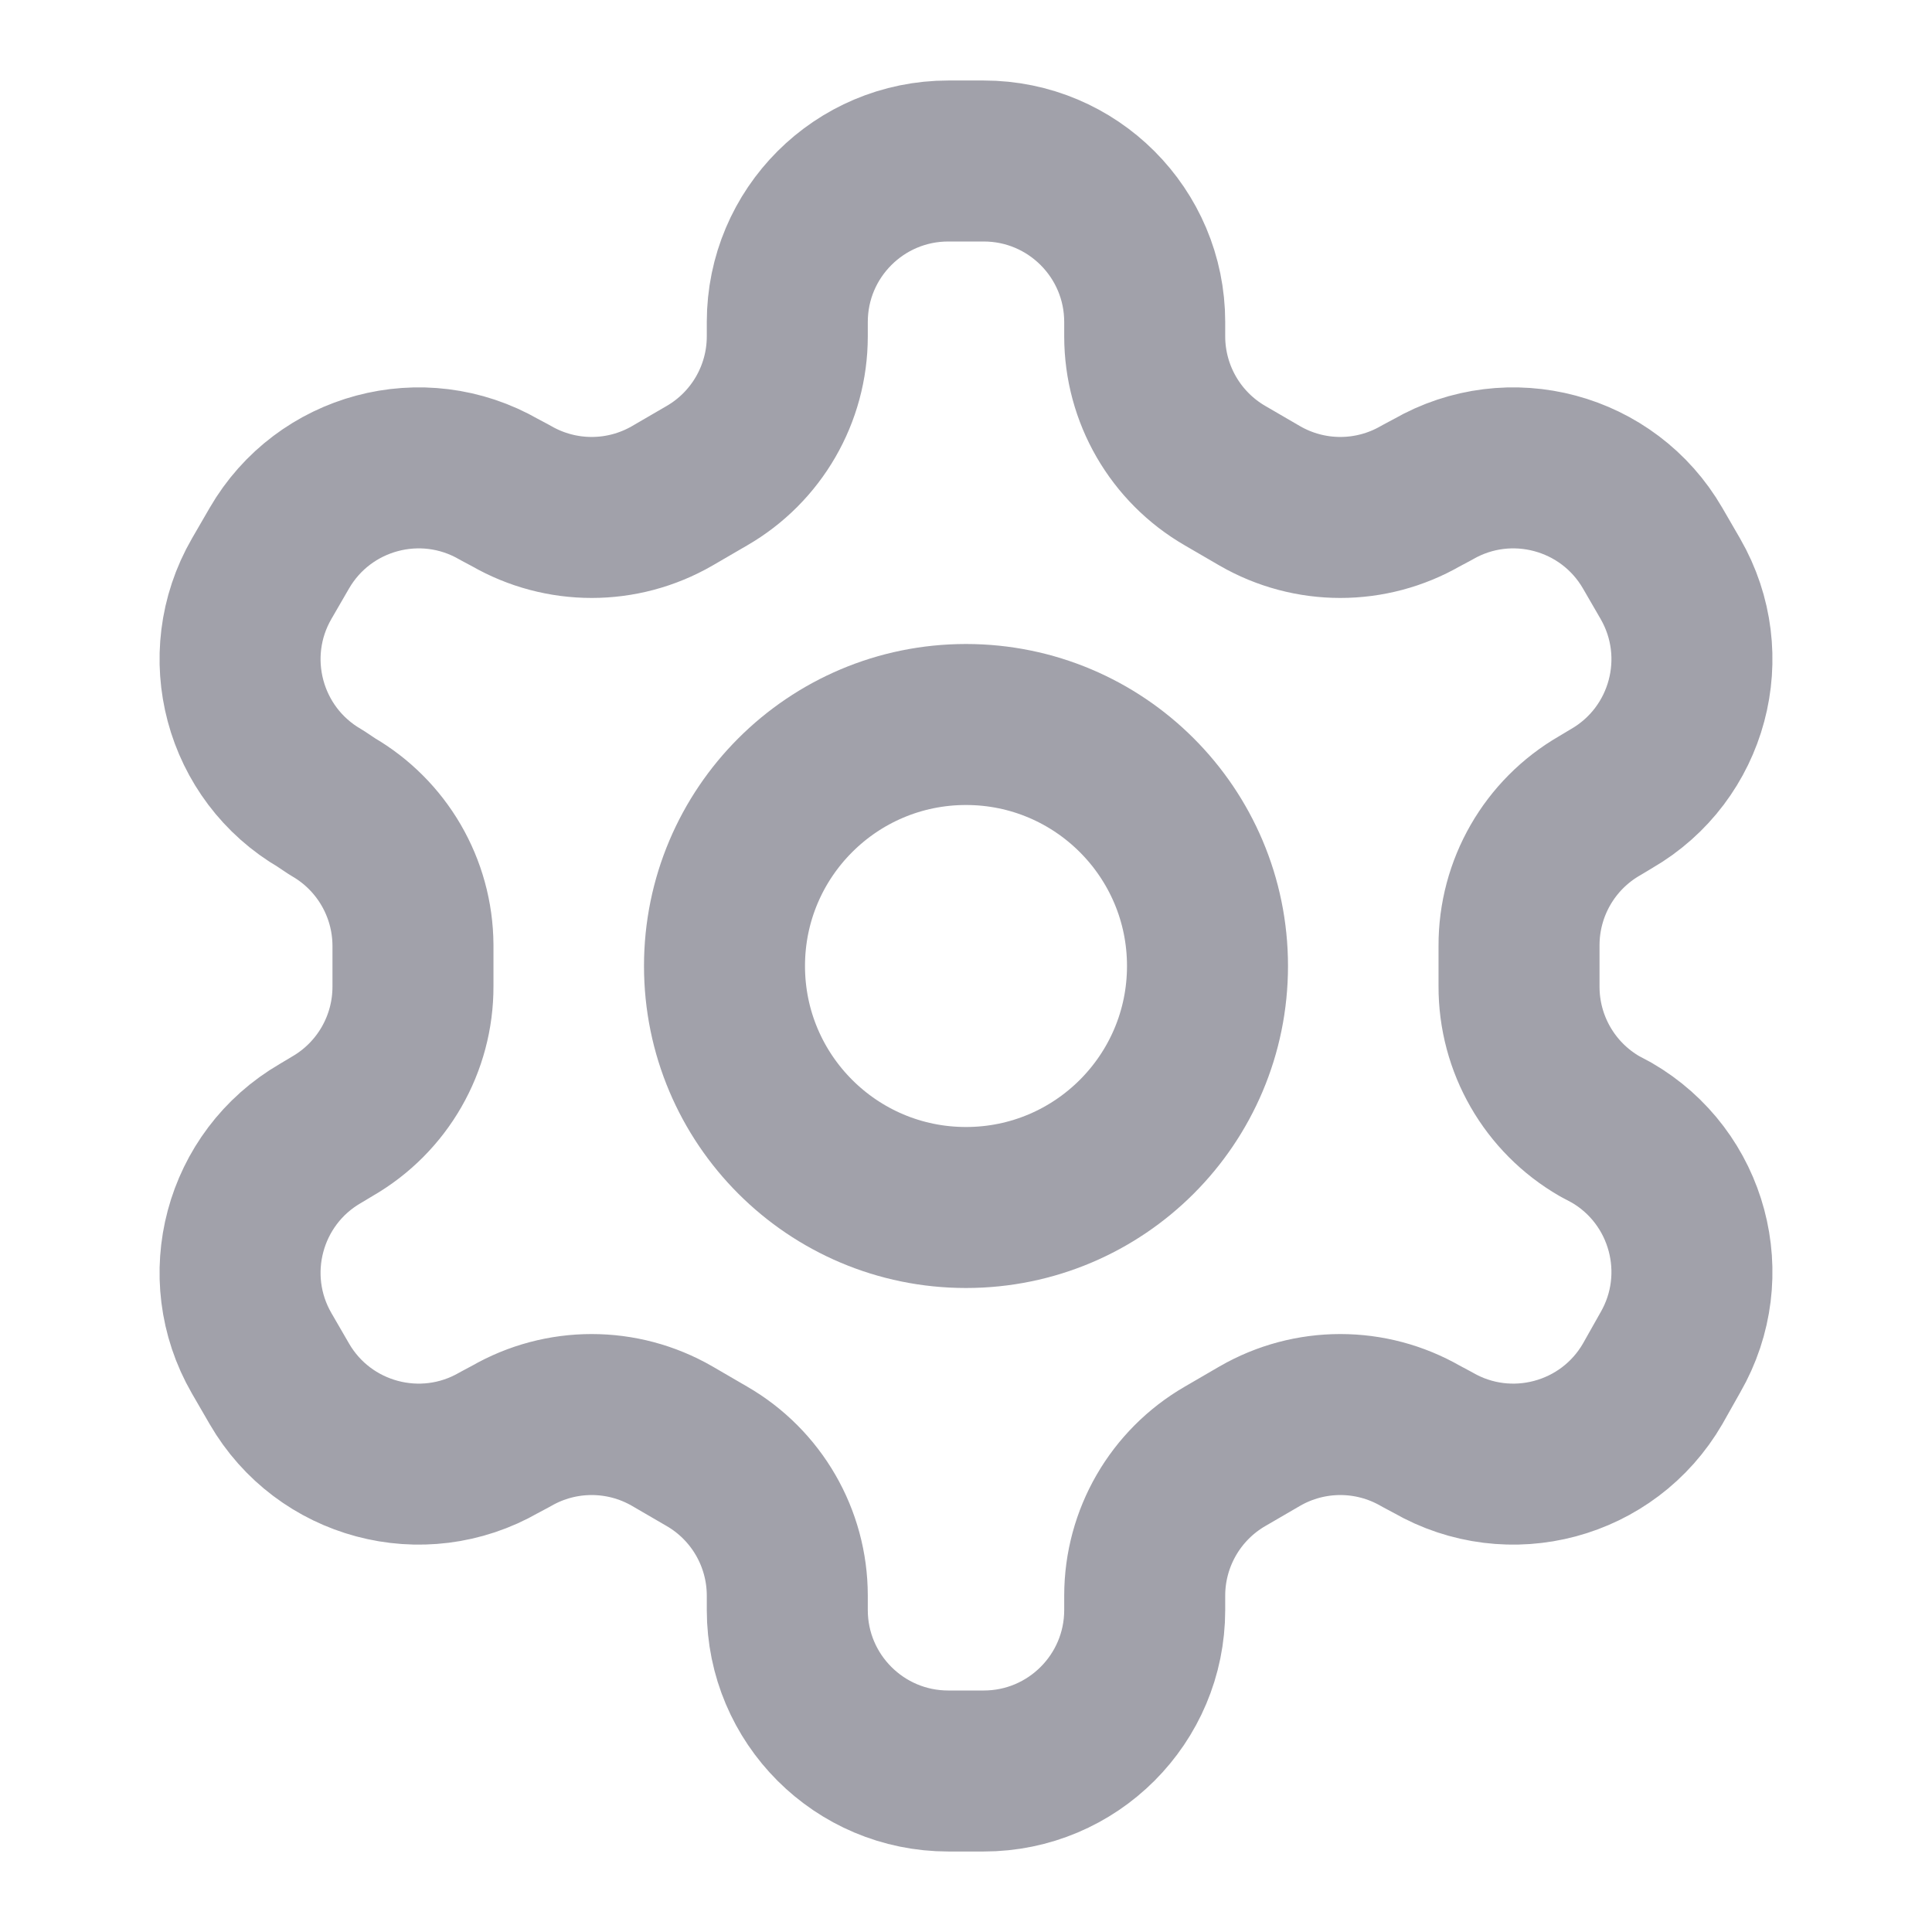
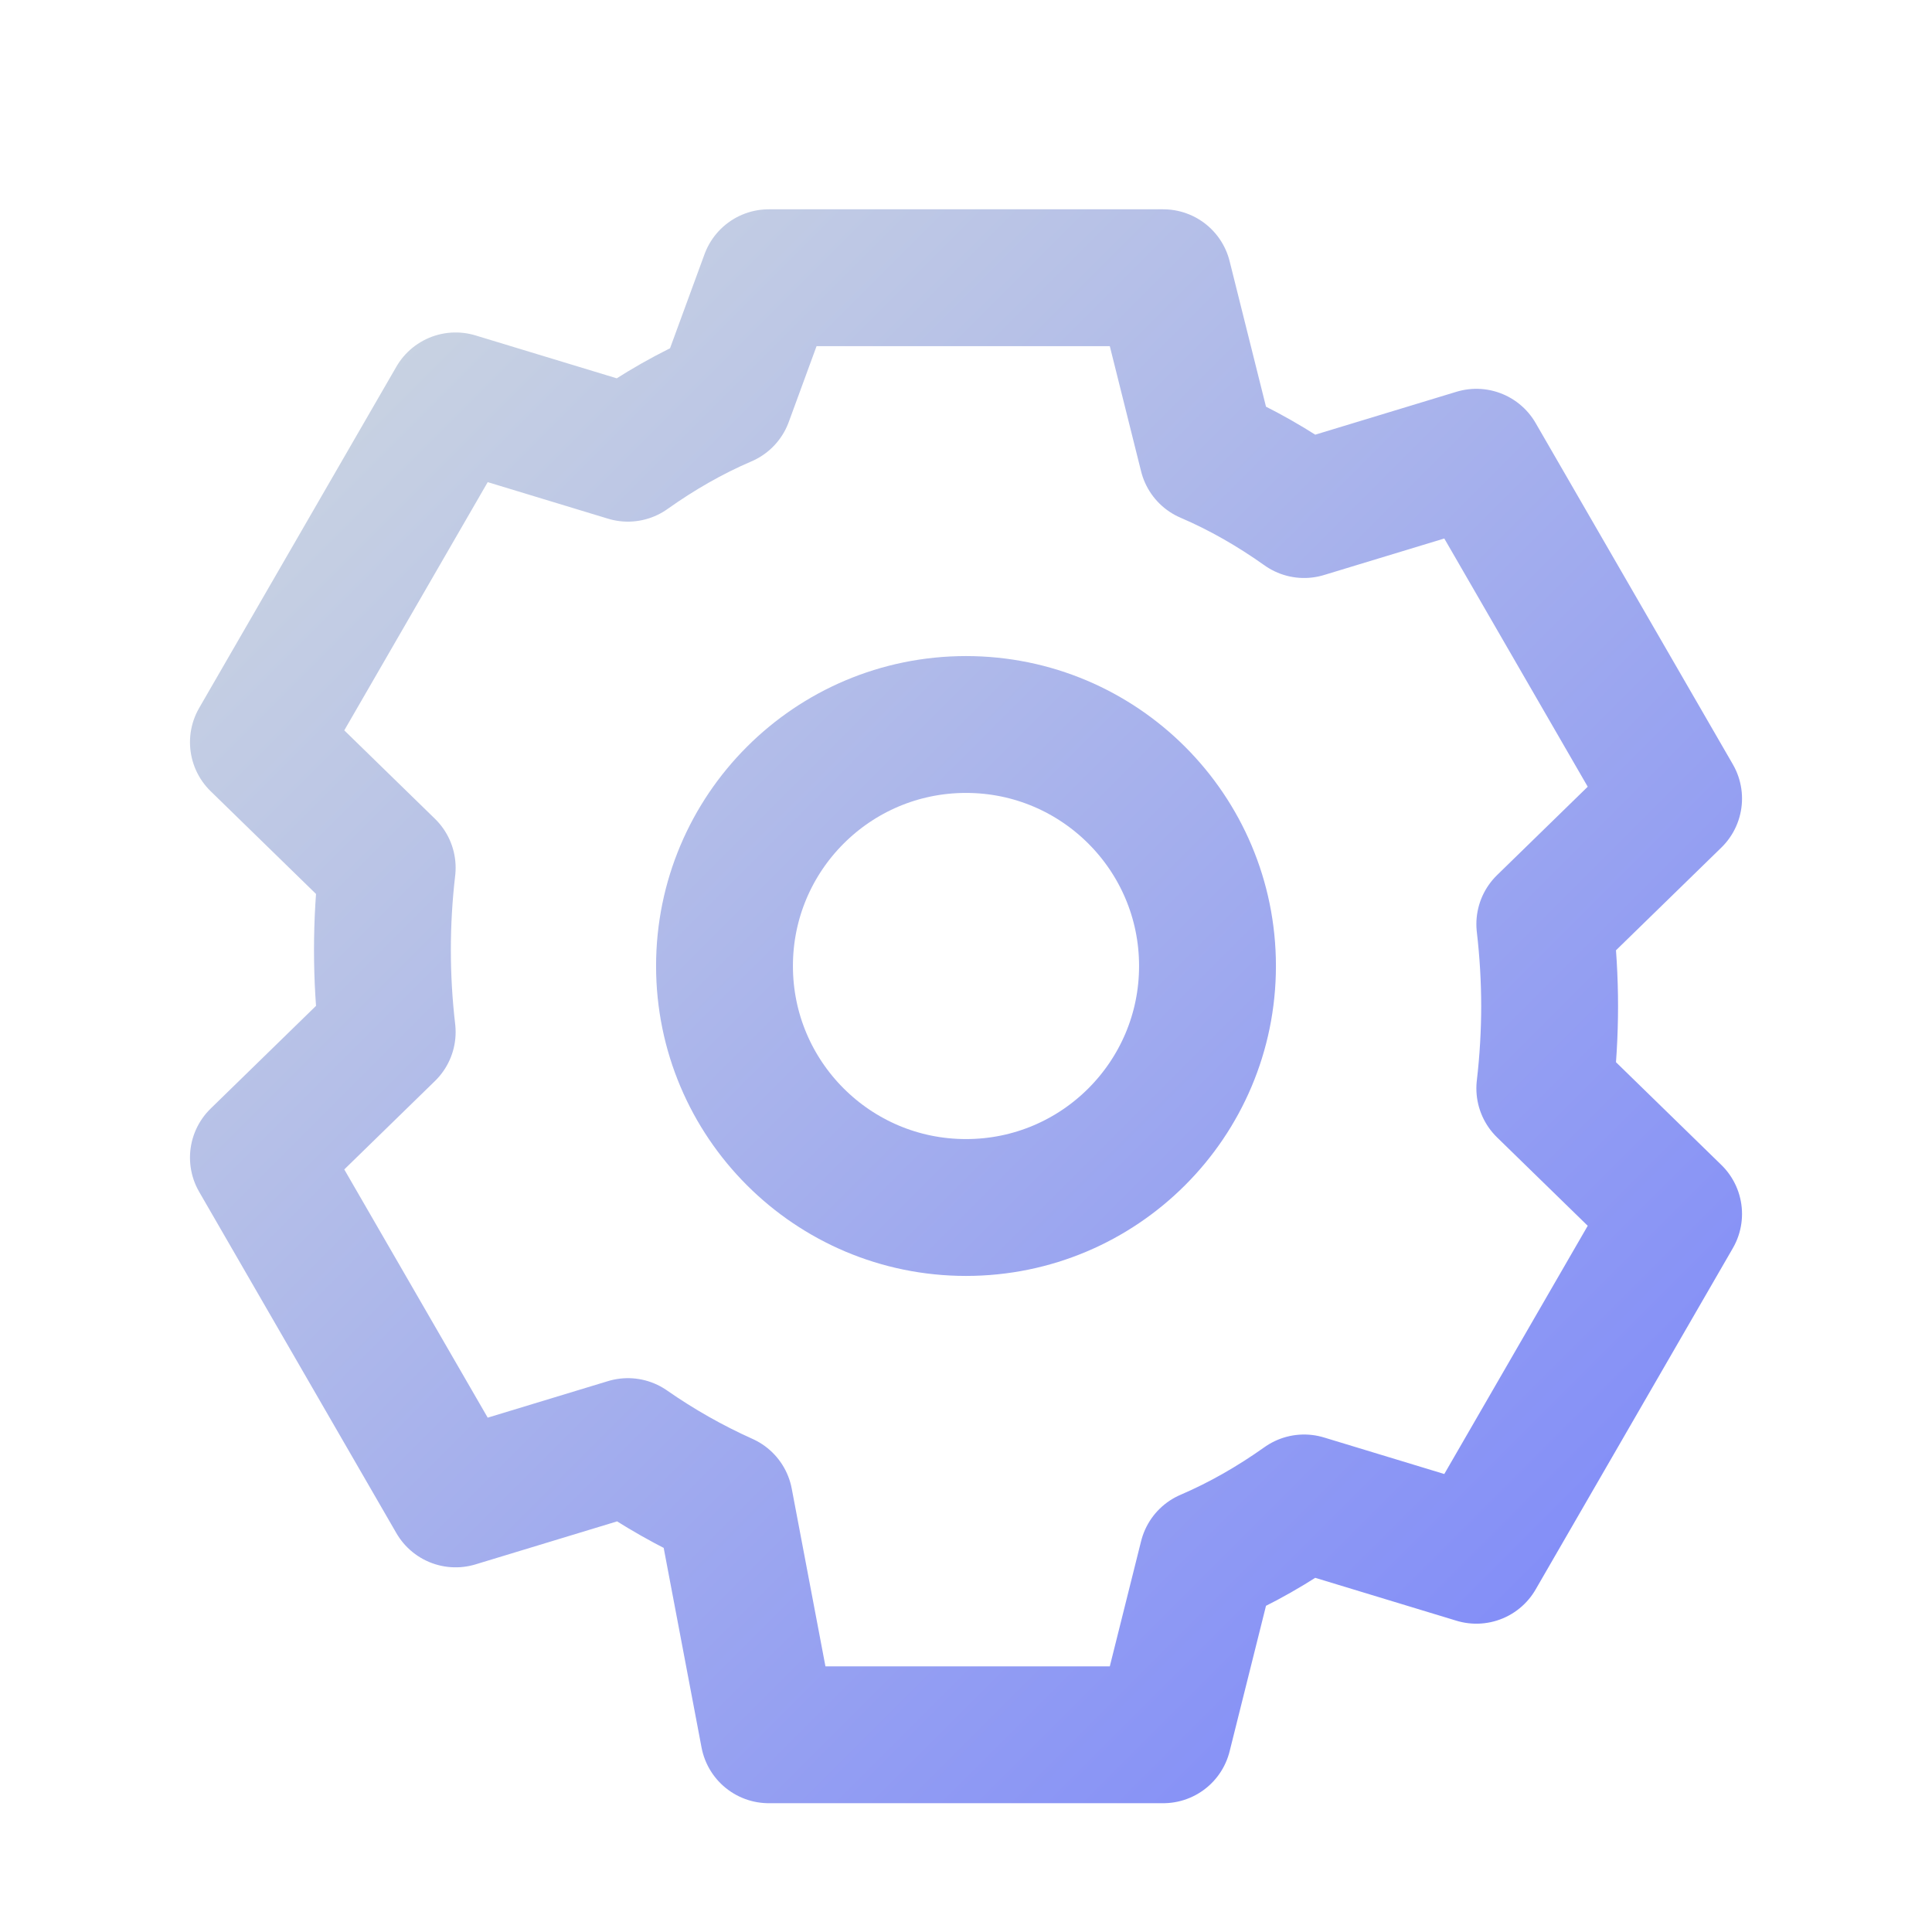
- <svg xmlns="http://www.w3.org/2000/svg" viewBox="0 0 24 24" fill="none" stroke="#a1a1aa" stroke-width="2" stroke-linecap="round" stroke-linejoin="round">
-   <path d="M12.22 2h-.44a2 2 0 0 0-2 2v.18a2 2 0 0 1-1 1.73l-.43.25a2 2 0 0 1-2 0l-.15-.08a2 2 0 0 0-2.73.73l-.22.38a2 2 0 0 0 .73 2.73l.15.1a2 2 0 0 1 1 1.72v.51a2 2 0 0 1-1 1.74l-.15.09a2 2 0 0 0-.73 2.73l.22.38a2 2 0 0 0 2.73.73l.15-.08a2 2 0 0 1 2 0l.43.25a2 2 0 0 1 1 1.73V20a2 2 0 0 0 2 2h.44a2 2 0 0 0 2-2v-.18a2 2 0 0 1 1-1.73l.43-.25a2 2 0 0 1 2 0l.15.08a2 2 0 0 0 2.73-.73l.22-.39a2 2 0 0 0-.73-2.73l-.15-.08a2 2 0 0 1-1-1.74v-.5a2 2 0 0 1 1-1.74l.15-.09a2 2 0 0 0 .73-2.73l-.22-.38a2 2 0 0 0-2.73-.73l-.15.08a2 2 0 0 1-2 0l-.43-.25a2 2 0 0 1-1-1.73V4a2 2 0 0 0-2-2z" />
+ <svg xmlns="http://www.w3.org/2000/svg" viewBox="0 0 24 24" fill="none" stroke="url(#g)" stroke-width="1.7" stroke-linecap="round" stroke-linejoin="round">
+   <defs>
+     <linearGradient id="g" x1="4" y1="4" x2="20" y2="20" gradientUnits="userSpaceOnUse">
+       <stop stop-color="#cbd5e1" />
+       <stop offset="1" stop-color="#818cf8" />
+     </linearGradient>
+   </defs>
+   <path d="M9.55 3.45h4.9l.55 2.2c.42.18.82.41 1.2.68l2.14-.65 2.45 4.24-1.6 1.56c.04.34.06.69.06 1.02s-.02.68-.06 1.02l1.6 1.56-2.45 4.24-2.14-.65c-.38.27-.78.5-1.2.68l-.55 2.2h-4.9L9 18.65a7.4 7.4 0 0 1-1.2-.68l-2.14.65-2.45-4.24 1.6-1.56a8.8 8.8 0 0 1 0-2.04l-1.6-1.56 2.45-4.24 2.14.65c.38-.27.78-.5 1.2-.68Z" />
  <circle cx="12" cy="12" r="3" />
</svg>
